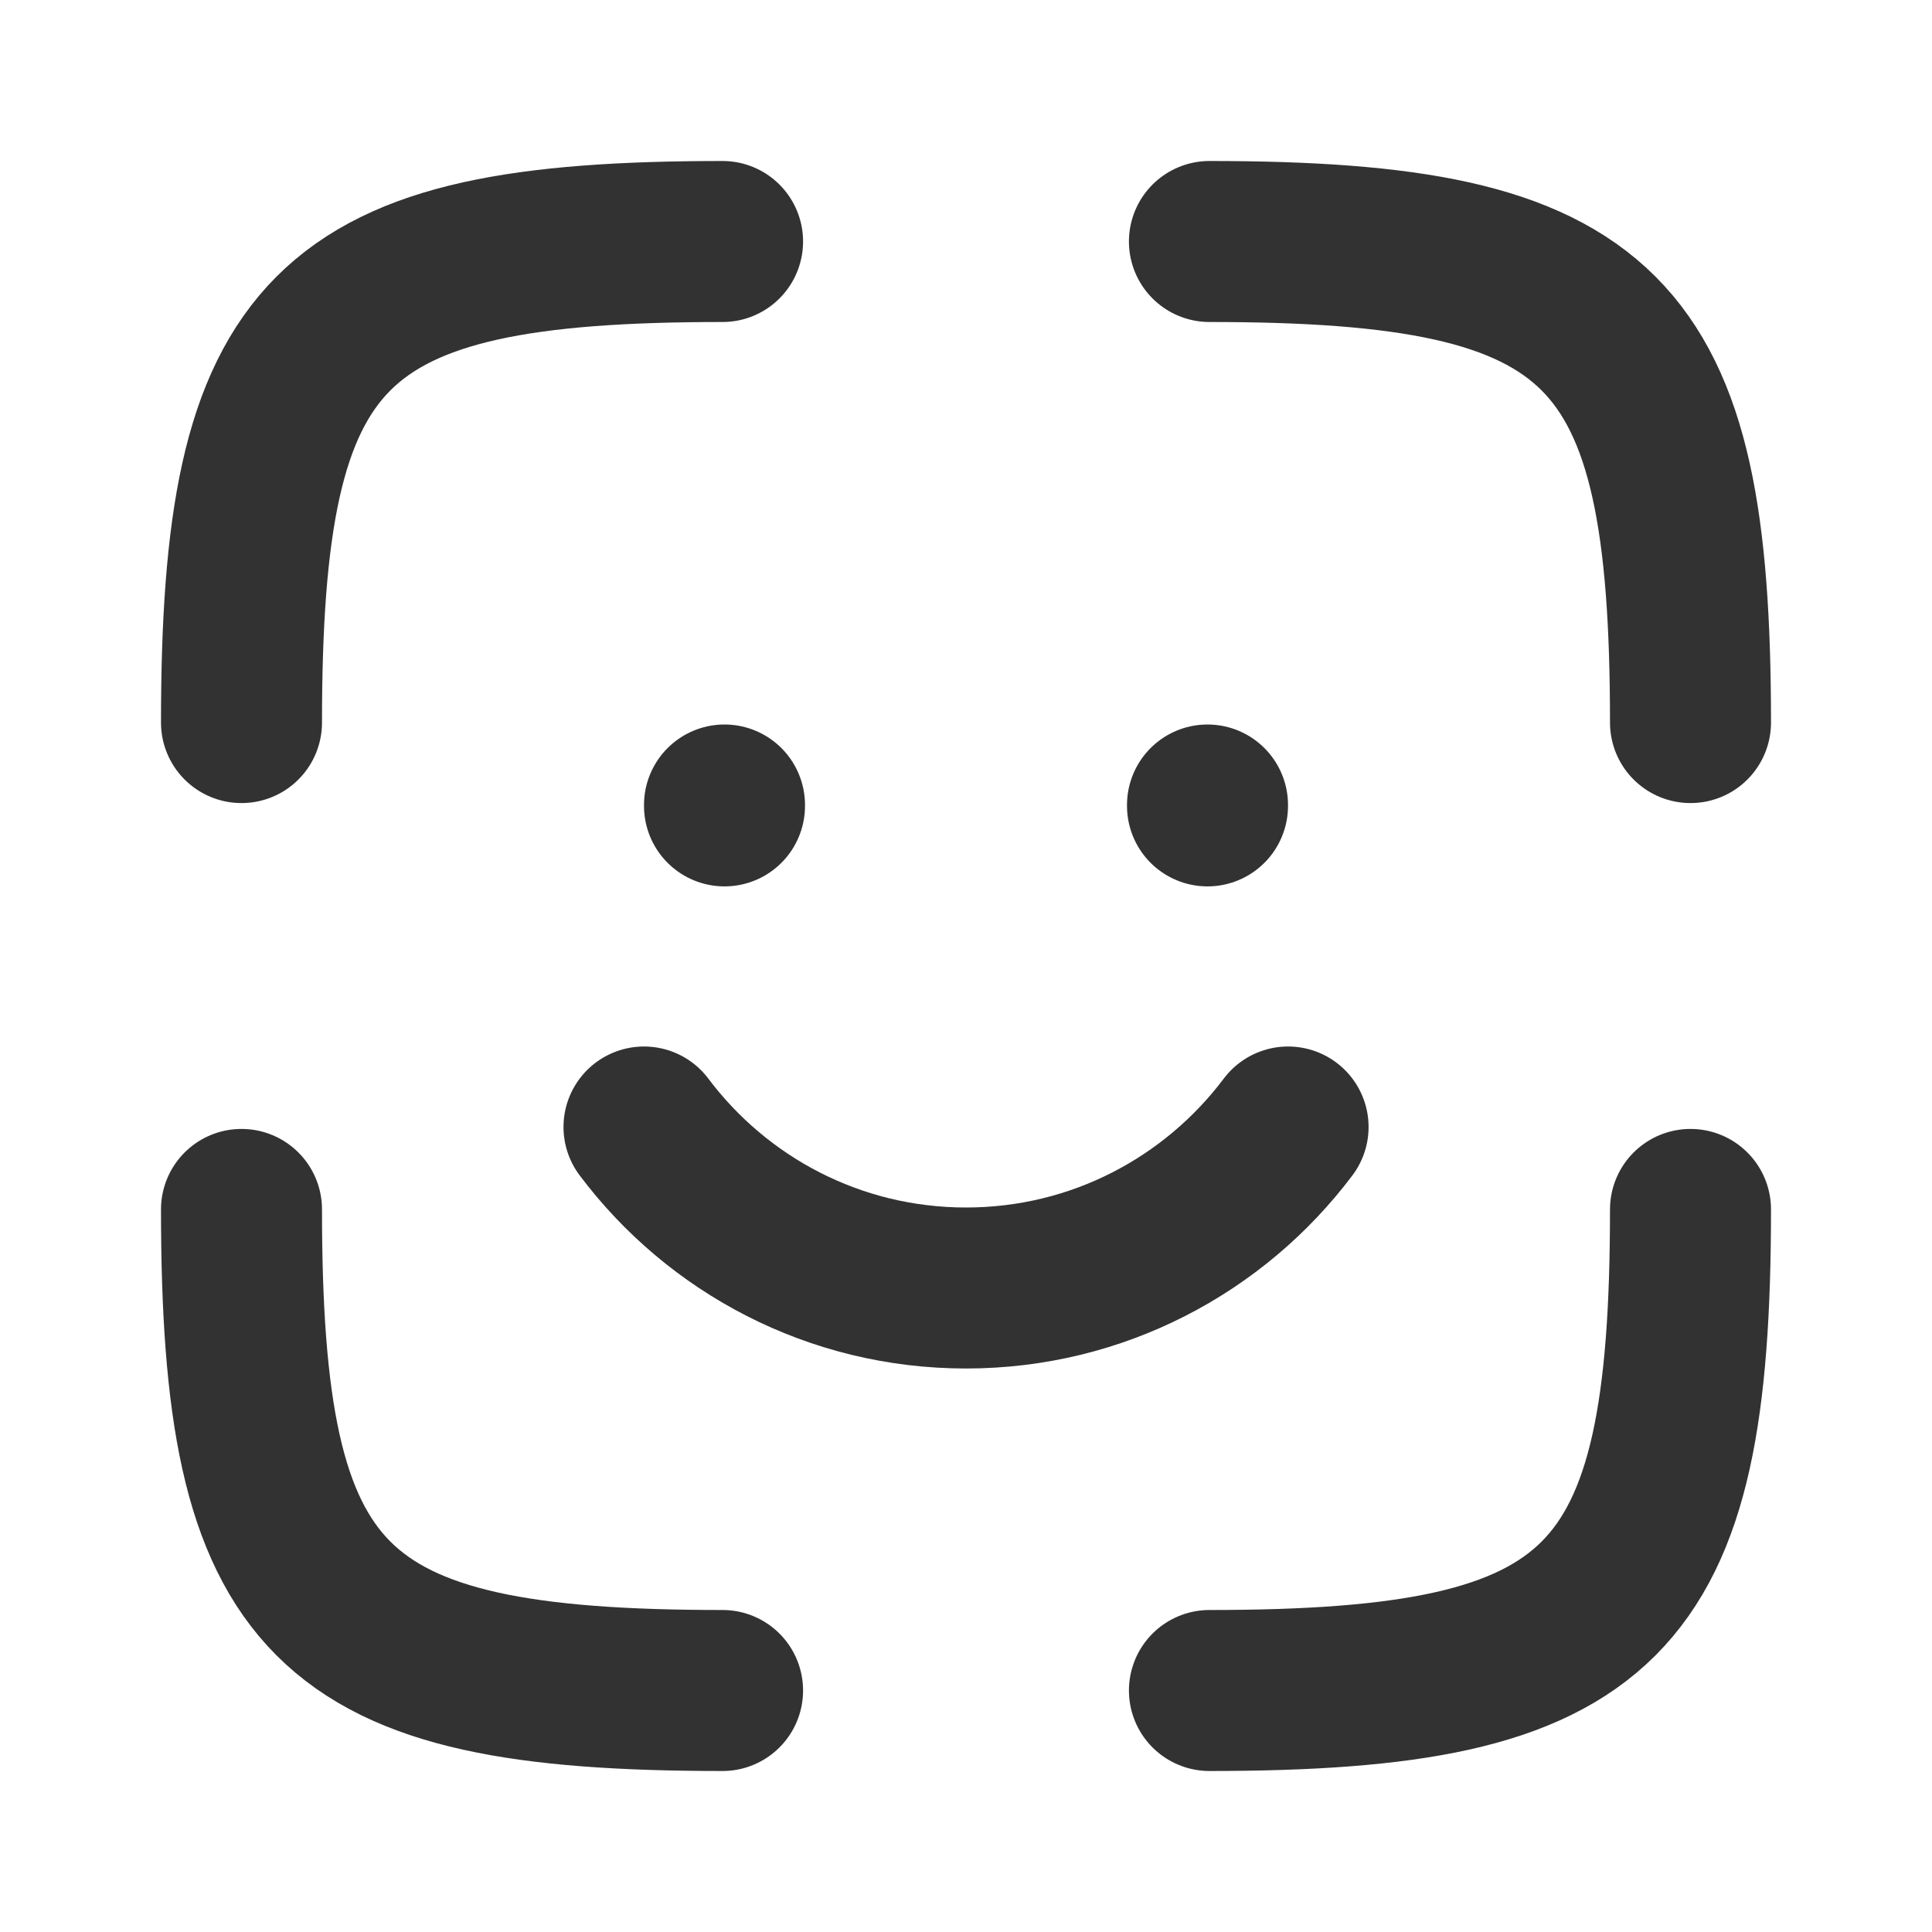
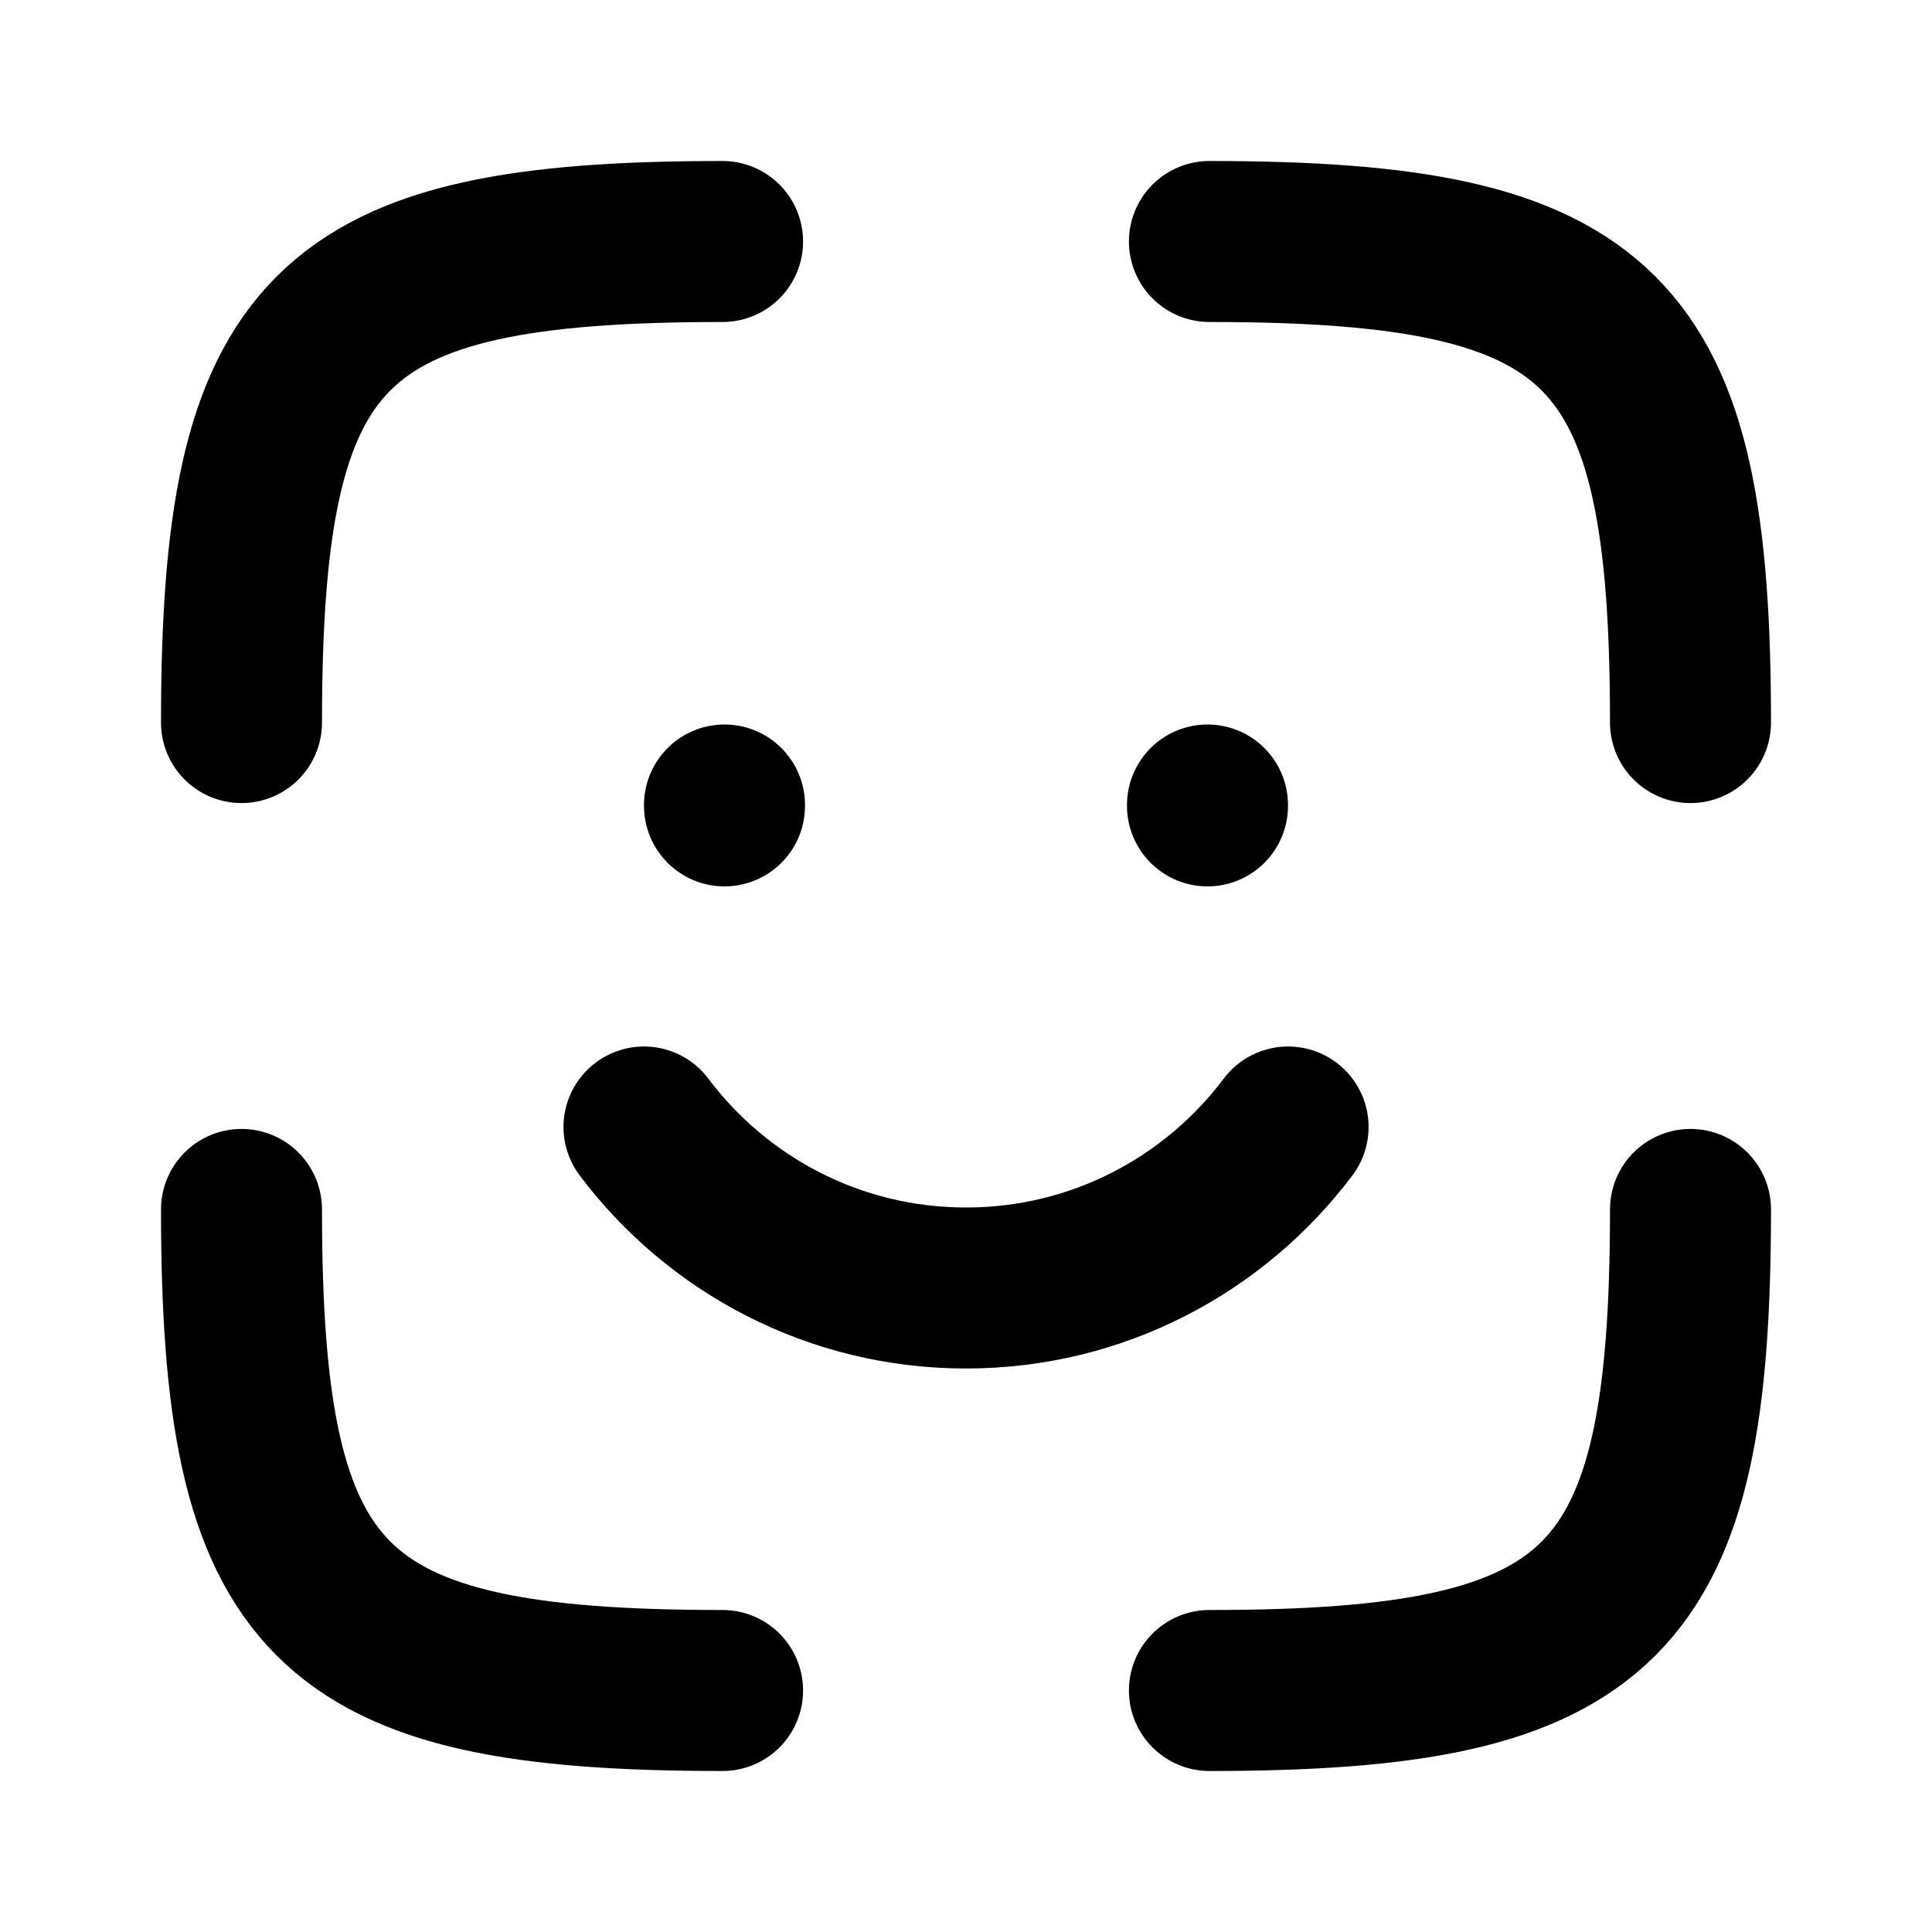
- <svg xmlns="http://www.w3.org/2000/svg" width="800px" height="800px" viewBox="0 0 24 24" fill="none">
-   <path d="M8.976 21C4.055 21 3 19.945 3 15.024" stroke="#323232" stroke-width="2" stroke-linecap="round" />
-   <path d="M21 15.024C21 19.945 19.945 21 15.024 21" stroke="#323232" stroke-width="2" stroke-linecap="round" />
-   <path d="M15.024 3C19.945 3 21 4.055 21 8.976" stroke="#323232" stroke-width="2" stroke-linecap="round" />
-   <path d="M8 14C8.912 15.214 10.364 16 12 16C13.636 16 15.088 15.214 16.001 14" stroke="#323232" stroke-width="2" stroke-linecap="round" />
-   <path d="M9 10.011V10" stroke="#323232" stroke-width="2" stroke-linecap="round" />
-   <path d="M15 10.011V10" stroke="#323232" stroke-width="2" stroke-linecap="round" />
-   <path d="M3 8.976C3 4.055 4.055 3 8.976 3" stroke="#323232" stroke-width="2" stroke-linecap="round" />
+ <svg xmlns="http://www.w3.org/2000/svg" width="800px" height="800px" viewBox="0 0 24 24" fill="none" preserveAspectRatio="xMidYMid meet">
+   <path d="M8.976 21C4.055 21 3 19.945 3 15.024" stroke="currentColor" stroke-width="2" stroke-linecap="round" />
+   <path d="M21 15.024C21 19.945 19.945 21 15.024 21" stroke="currentColor" stroke-width="2" stroke-linecap="round" />
+   <path d="M15.024 3C19.945 3 21 4.055 21 8.976" stroke="currentColor" stroke-width="2" stroke-linecap="round" />
+   <path d="M8 14C8.912 15.214 10.364 16 12 16C13.636 16 15.088 15.214 16.001 14" stroke="currentColor" stroke-width="2" stroke-linecap="round" />
+   <path d="M9 10.011V10" stroke="currentColor" stroke-width="2" stroke-linecap="round" />
+   <path d="M15 10.011V10" stroke="currentColor" stroke-width="2" stroke-linecap="round" />
+   <path d="M3 8.976C3 4.055 4.055 3 8.976 3" stroke="currentColor" stroke-width="2" stroke-linecap="round" />
</svg>
